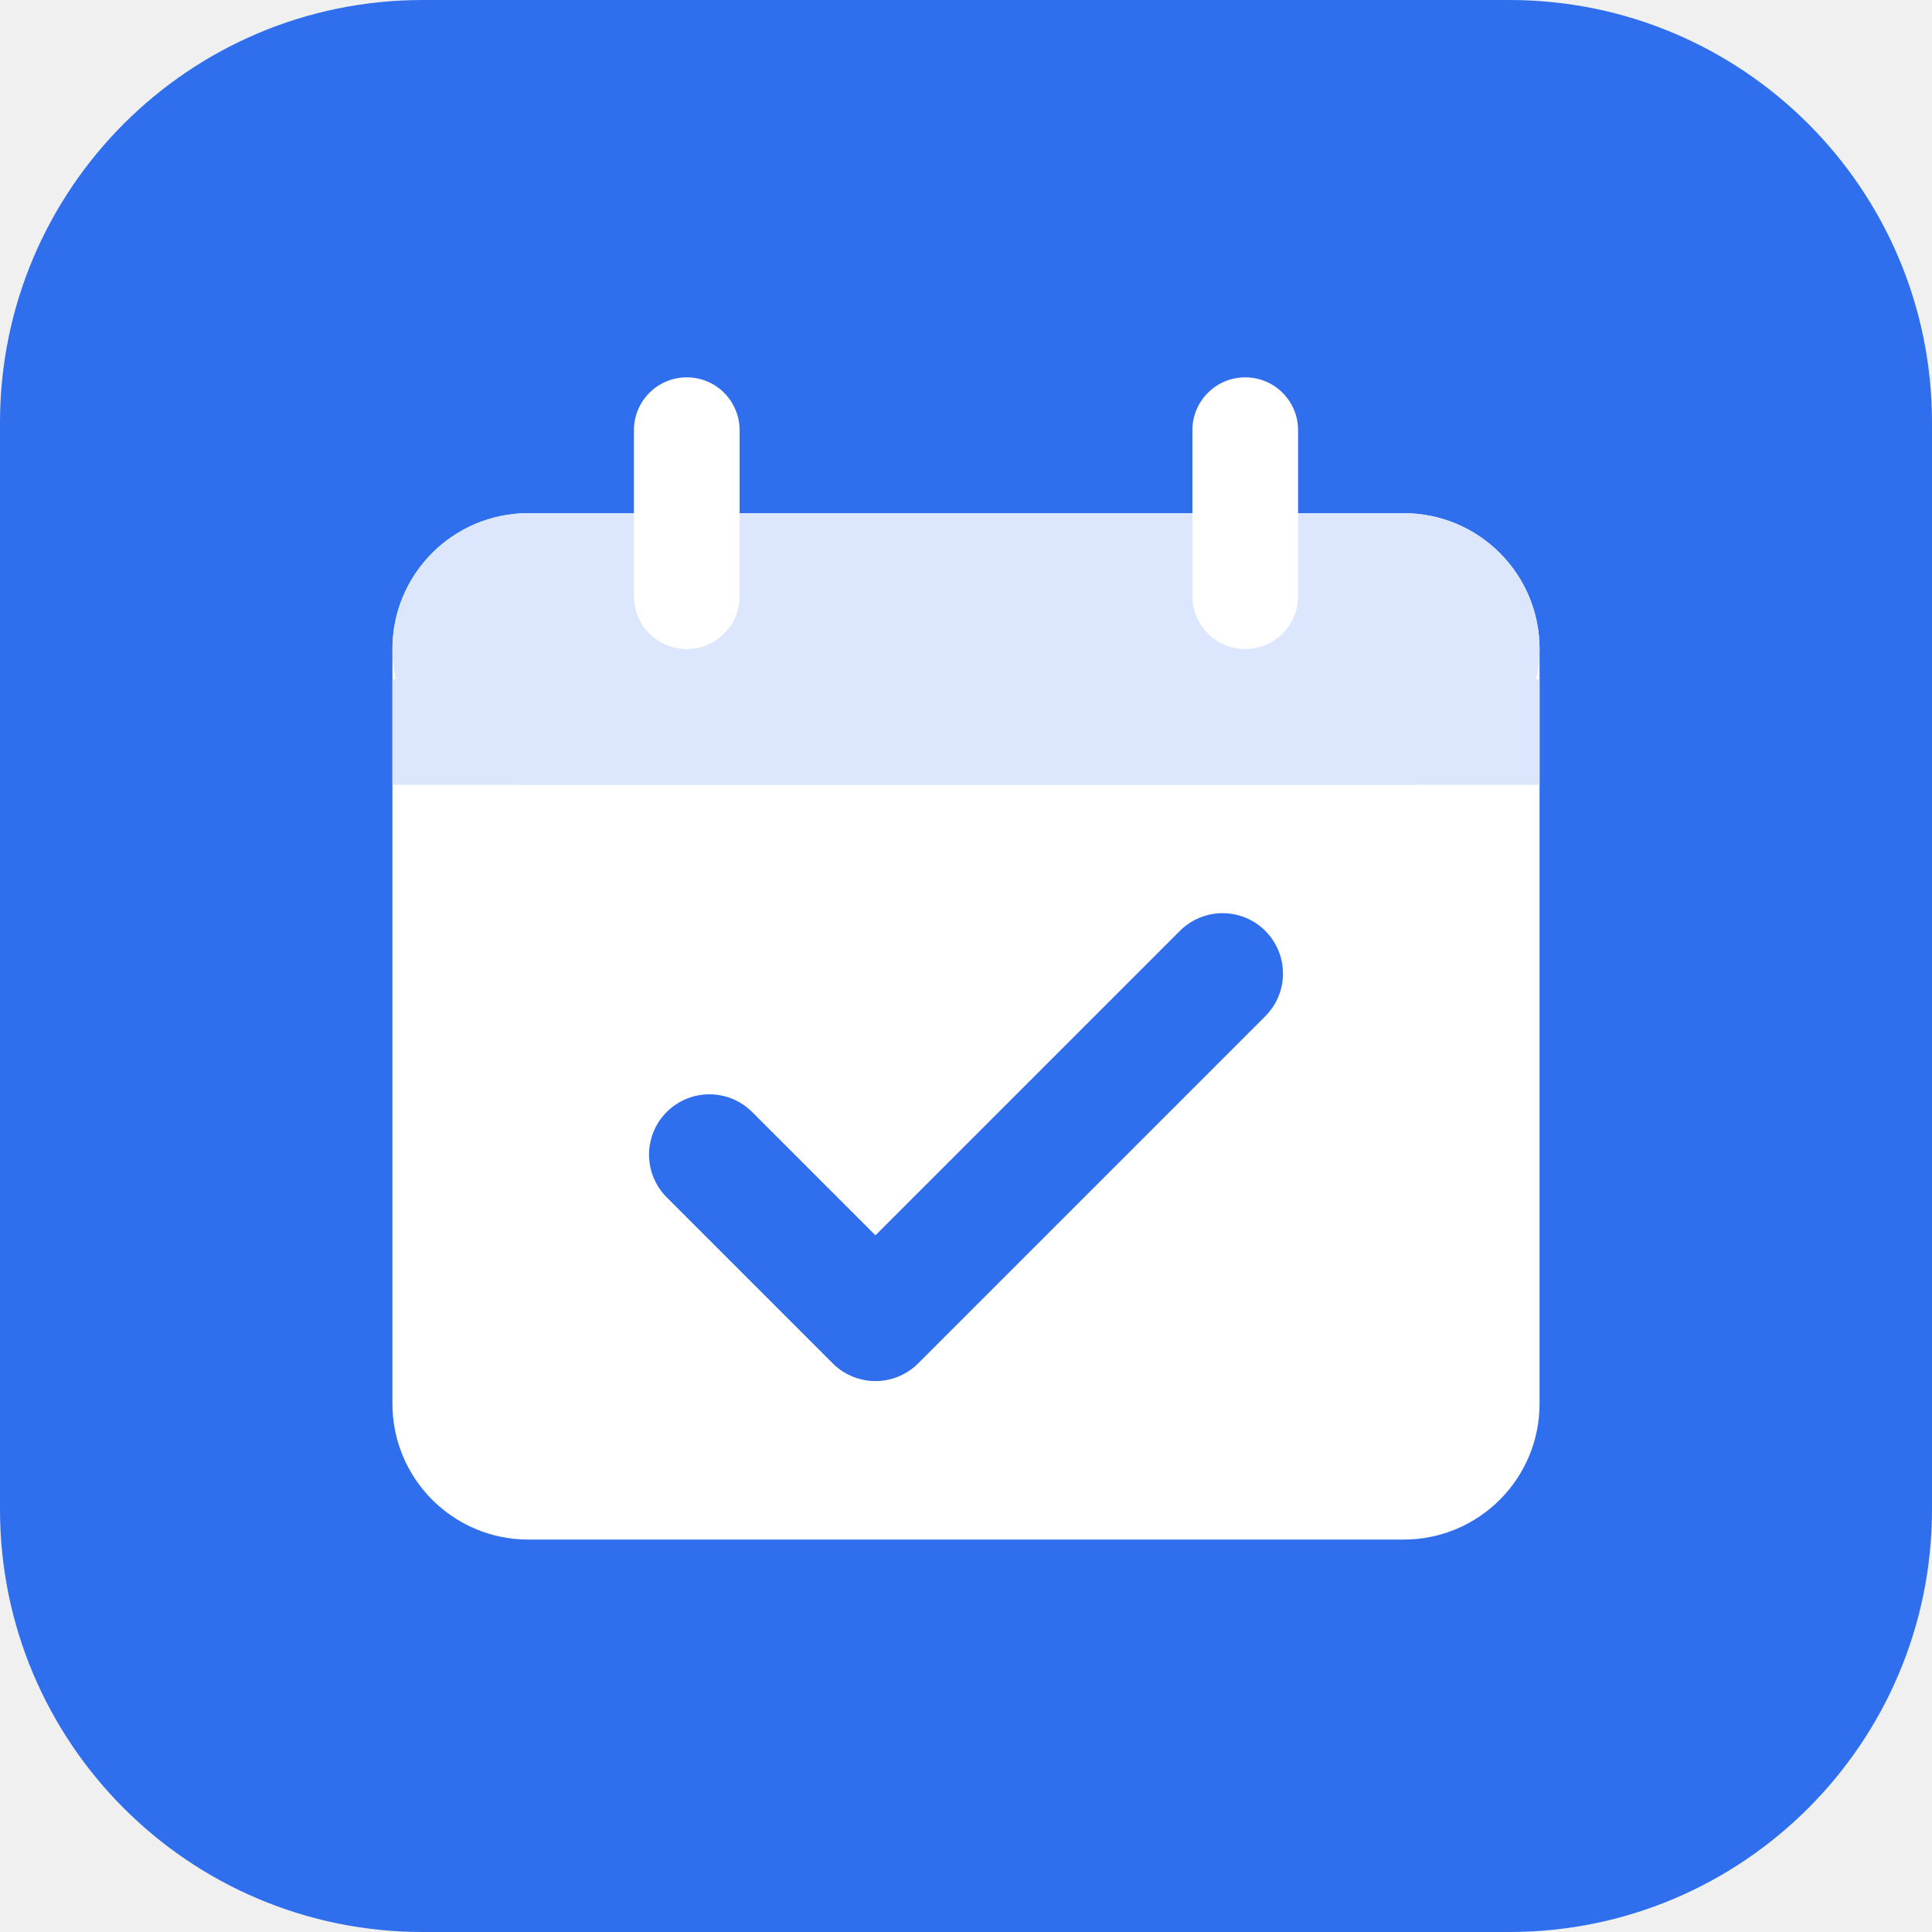
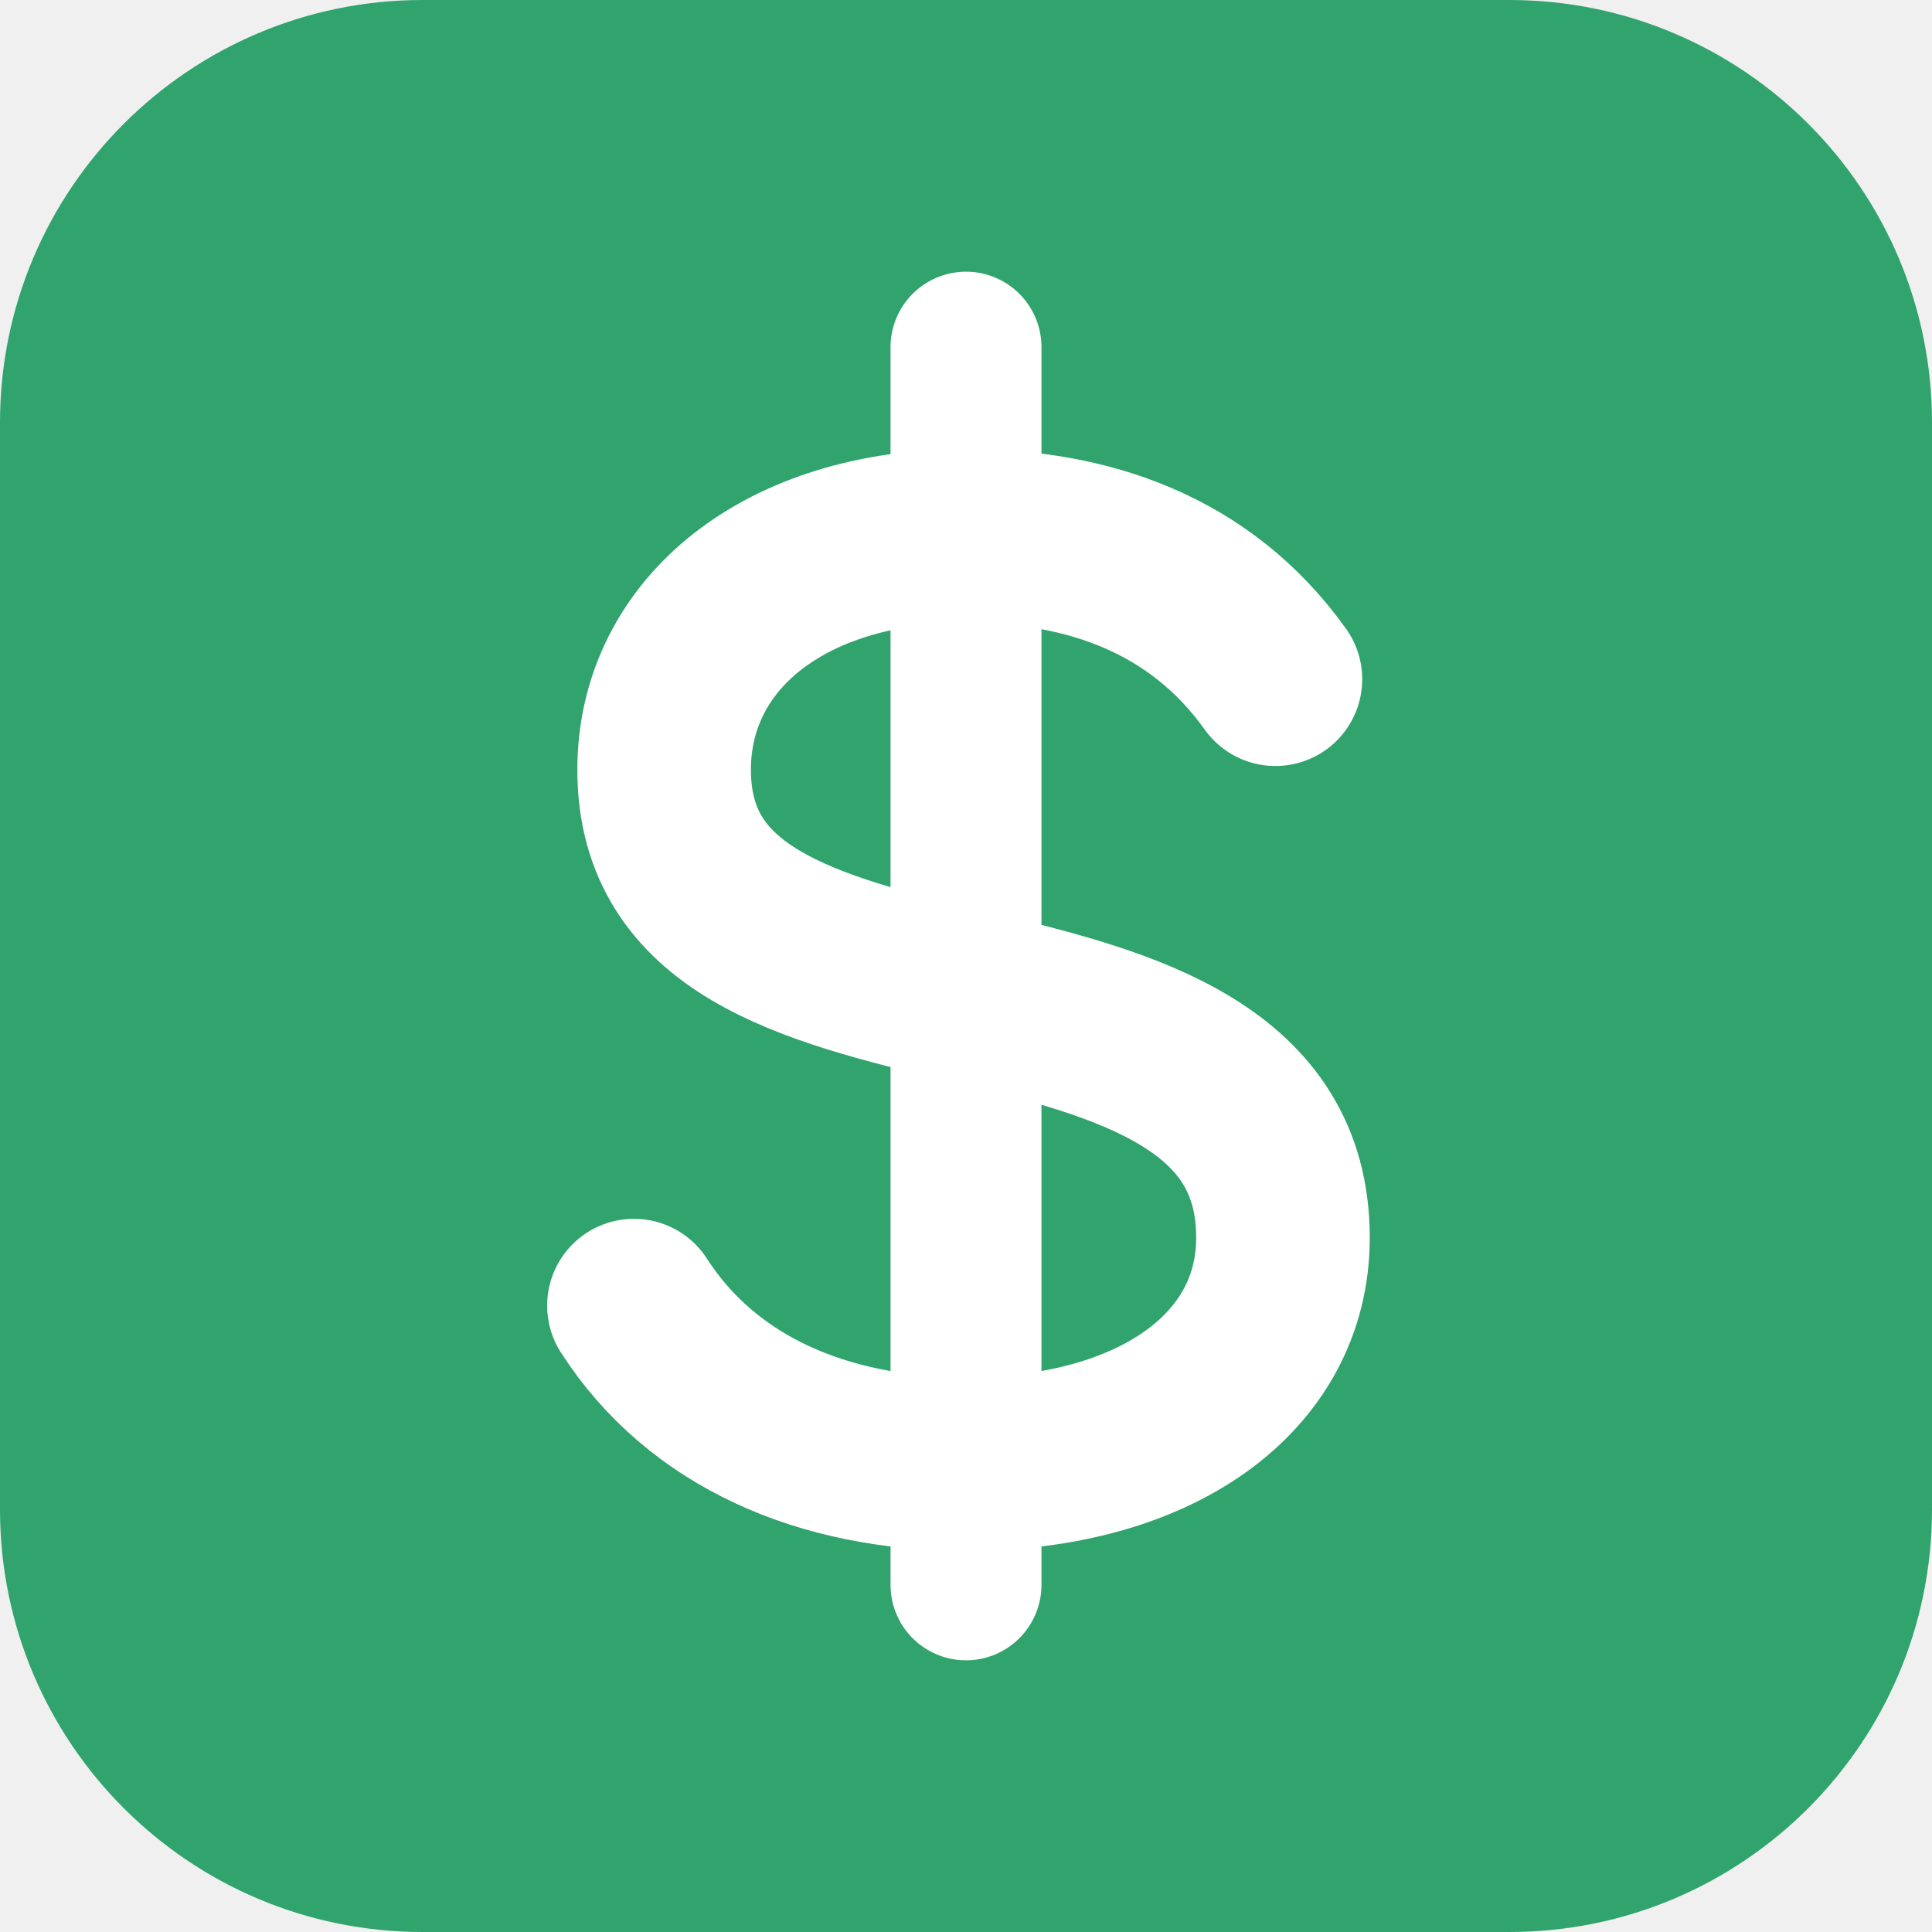
<svg xmlns="http://www.w3.org/2000/svg" viewBox="0 0 512 512">
-   <rect width="512" height="512" rx="112" fill="#2f6fed" />
-   <rect x="104" y="136" width="304" height="272" rx="36" fill="#ffffff" />
-   <rect x="104" y="136" width="304" height="72" rx="36" fill="#dce7fd" />
-   <rect x="104" y="180" width="304" height="28" fill="#dce7fd" />
-   <rect x="168" y="100" width="28" height="72" rx="14" fill="#ffffff" />
-   <rect x="316" y="100" width="28" height="72" rx="14" fill="#ffffff" />
-   <path d="M188 306 l44 44 l92 -92" fill="none" stroke="#2f6fed" stroke-width="32" stroke-linecap="round" stroke-linejoin="round" />
+   <rect width="512" height="512" rx="112" fill="#30a46c" />
+   <path d="M256 92 V420" stroke="#ffffff" stroke-width="40" stroke-linecap="round" />
+   <path d="M338 180 C318 152 288 142 256 142 C208 142 176 168 176 204 C176 244 214 254 256 264 C300 274 340 286 340 328 C340 364 306 388 256 388 C218 388 186 374 168 346" fill="none" stroke="#ffffff" stroke-width="46" stroke-linecap="round" stroke-linejoin="round" />
</svg>
